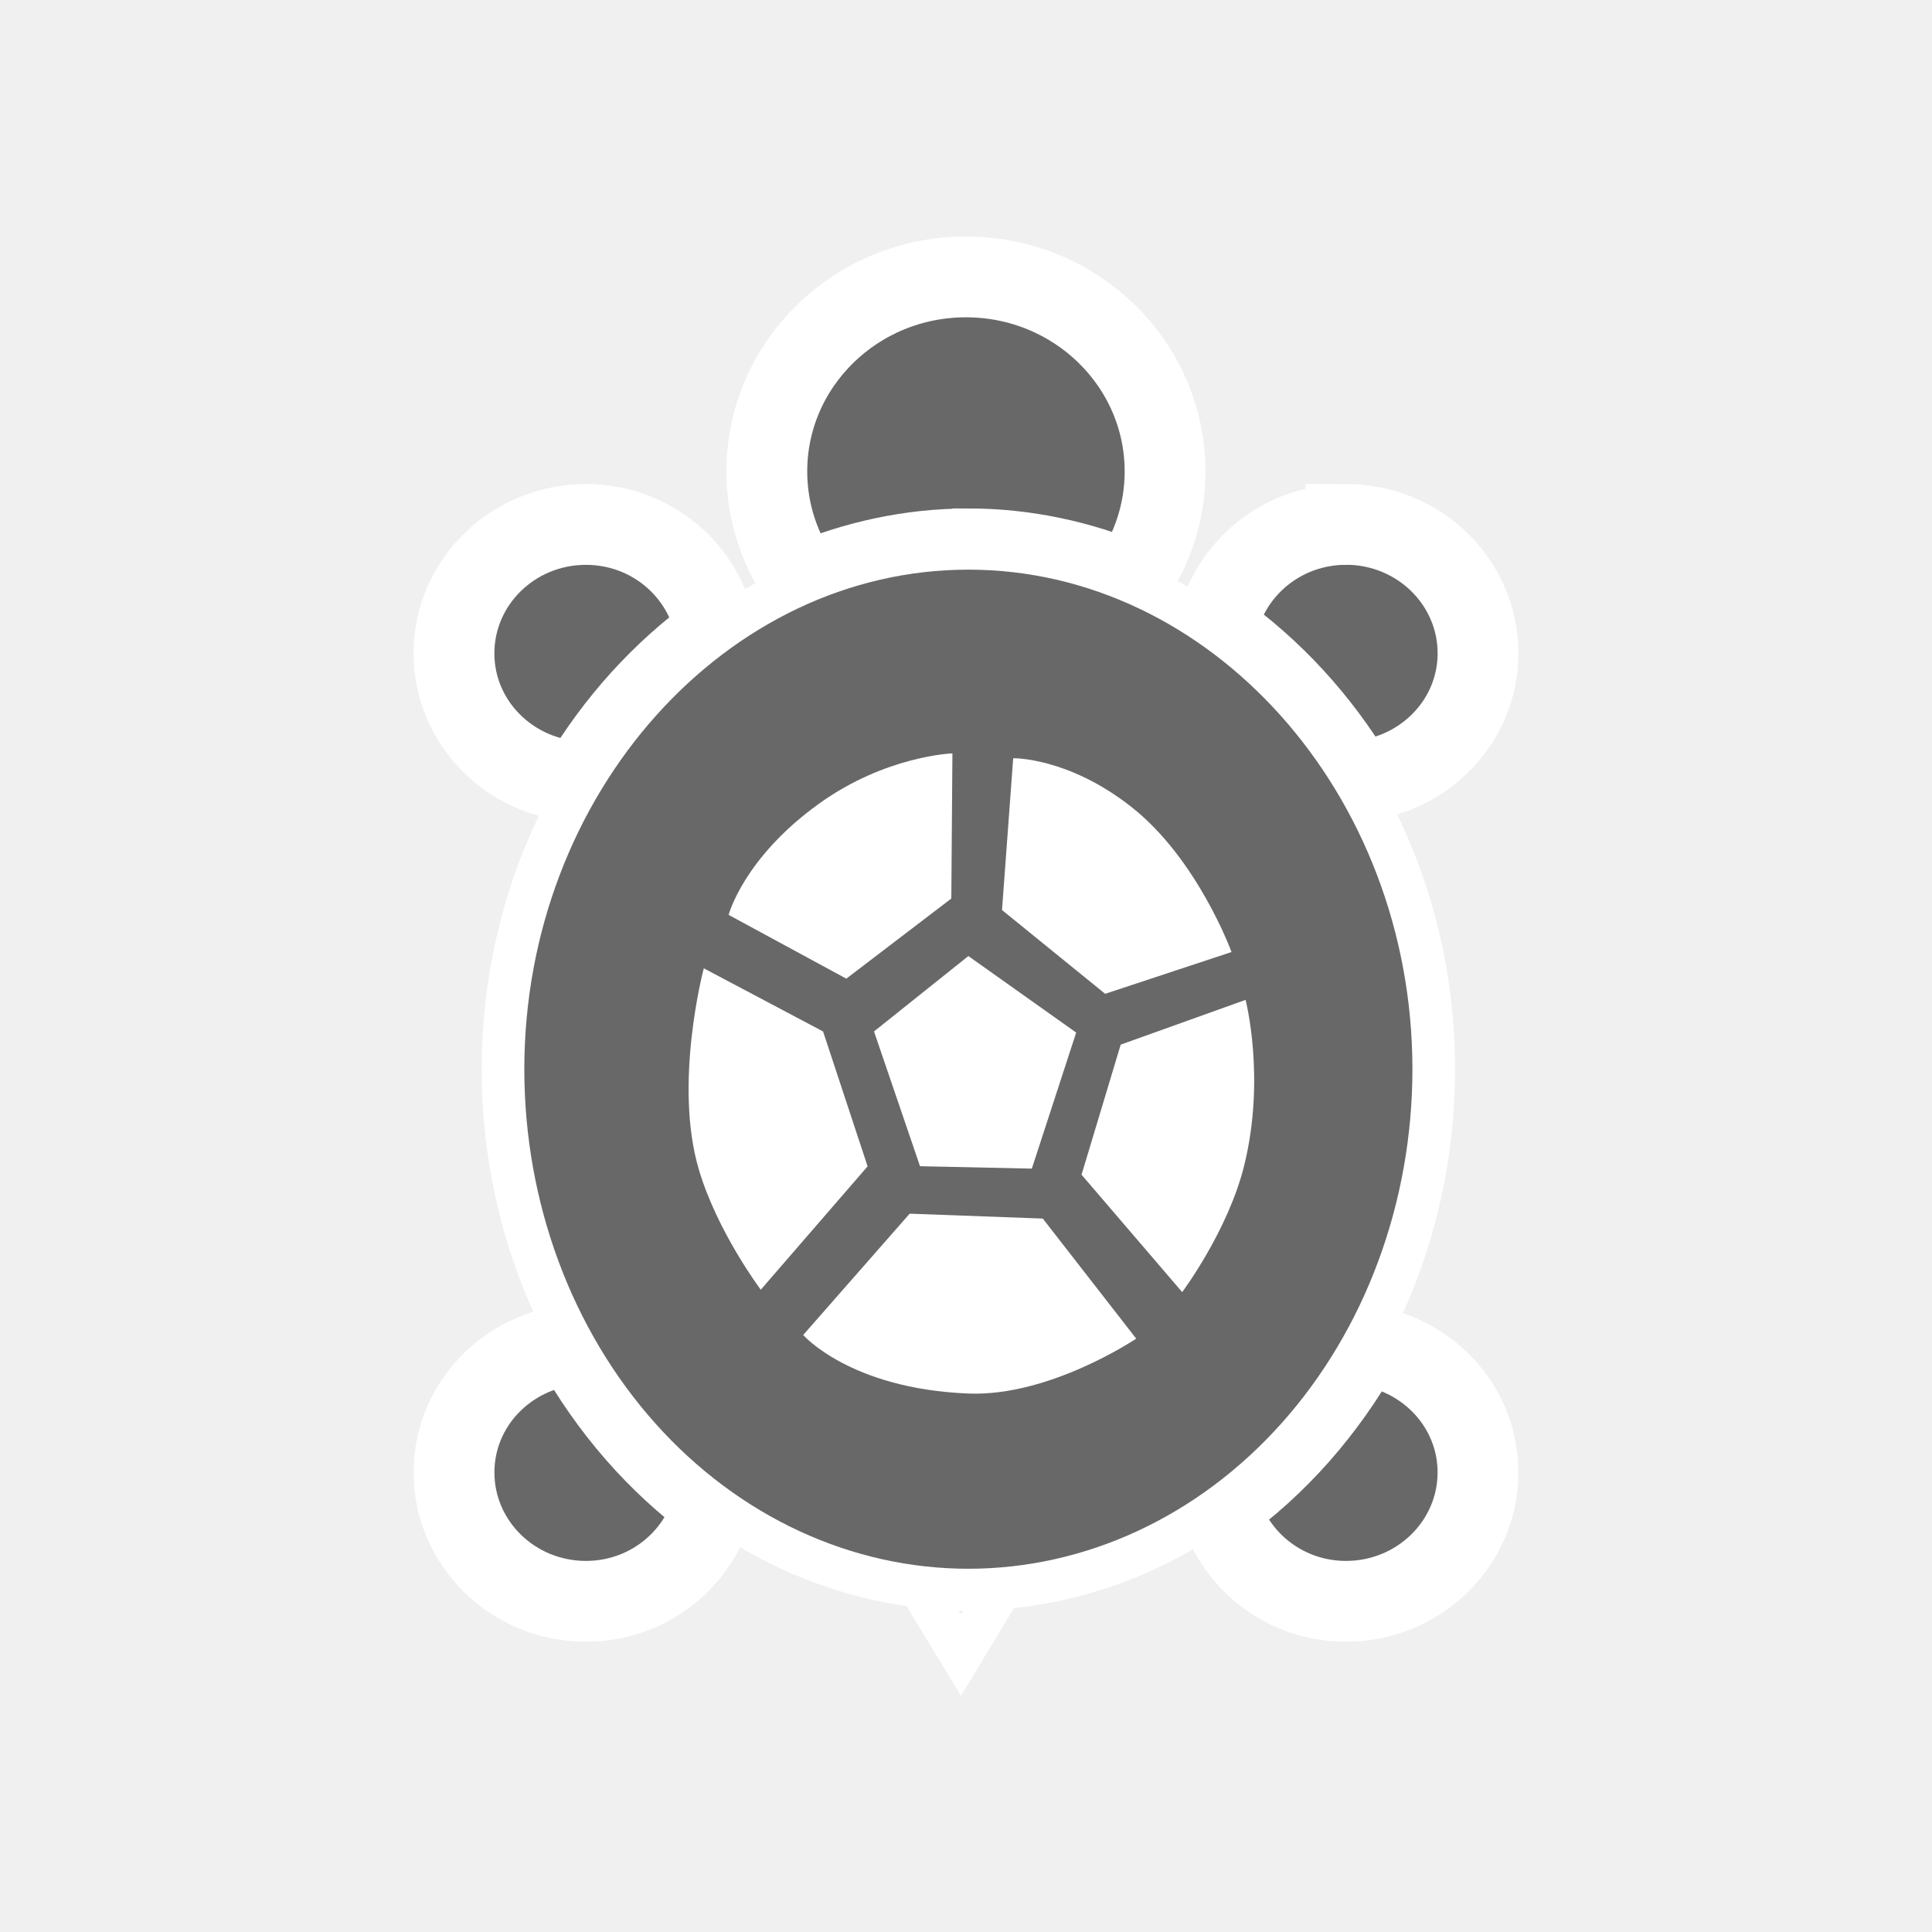
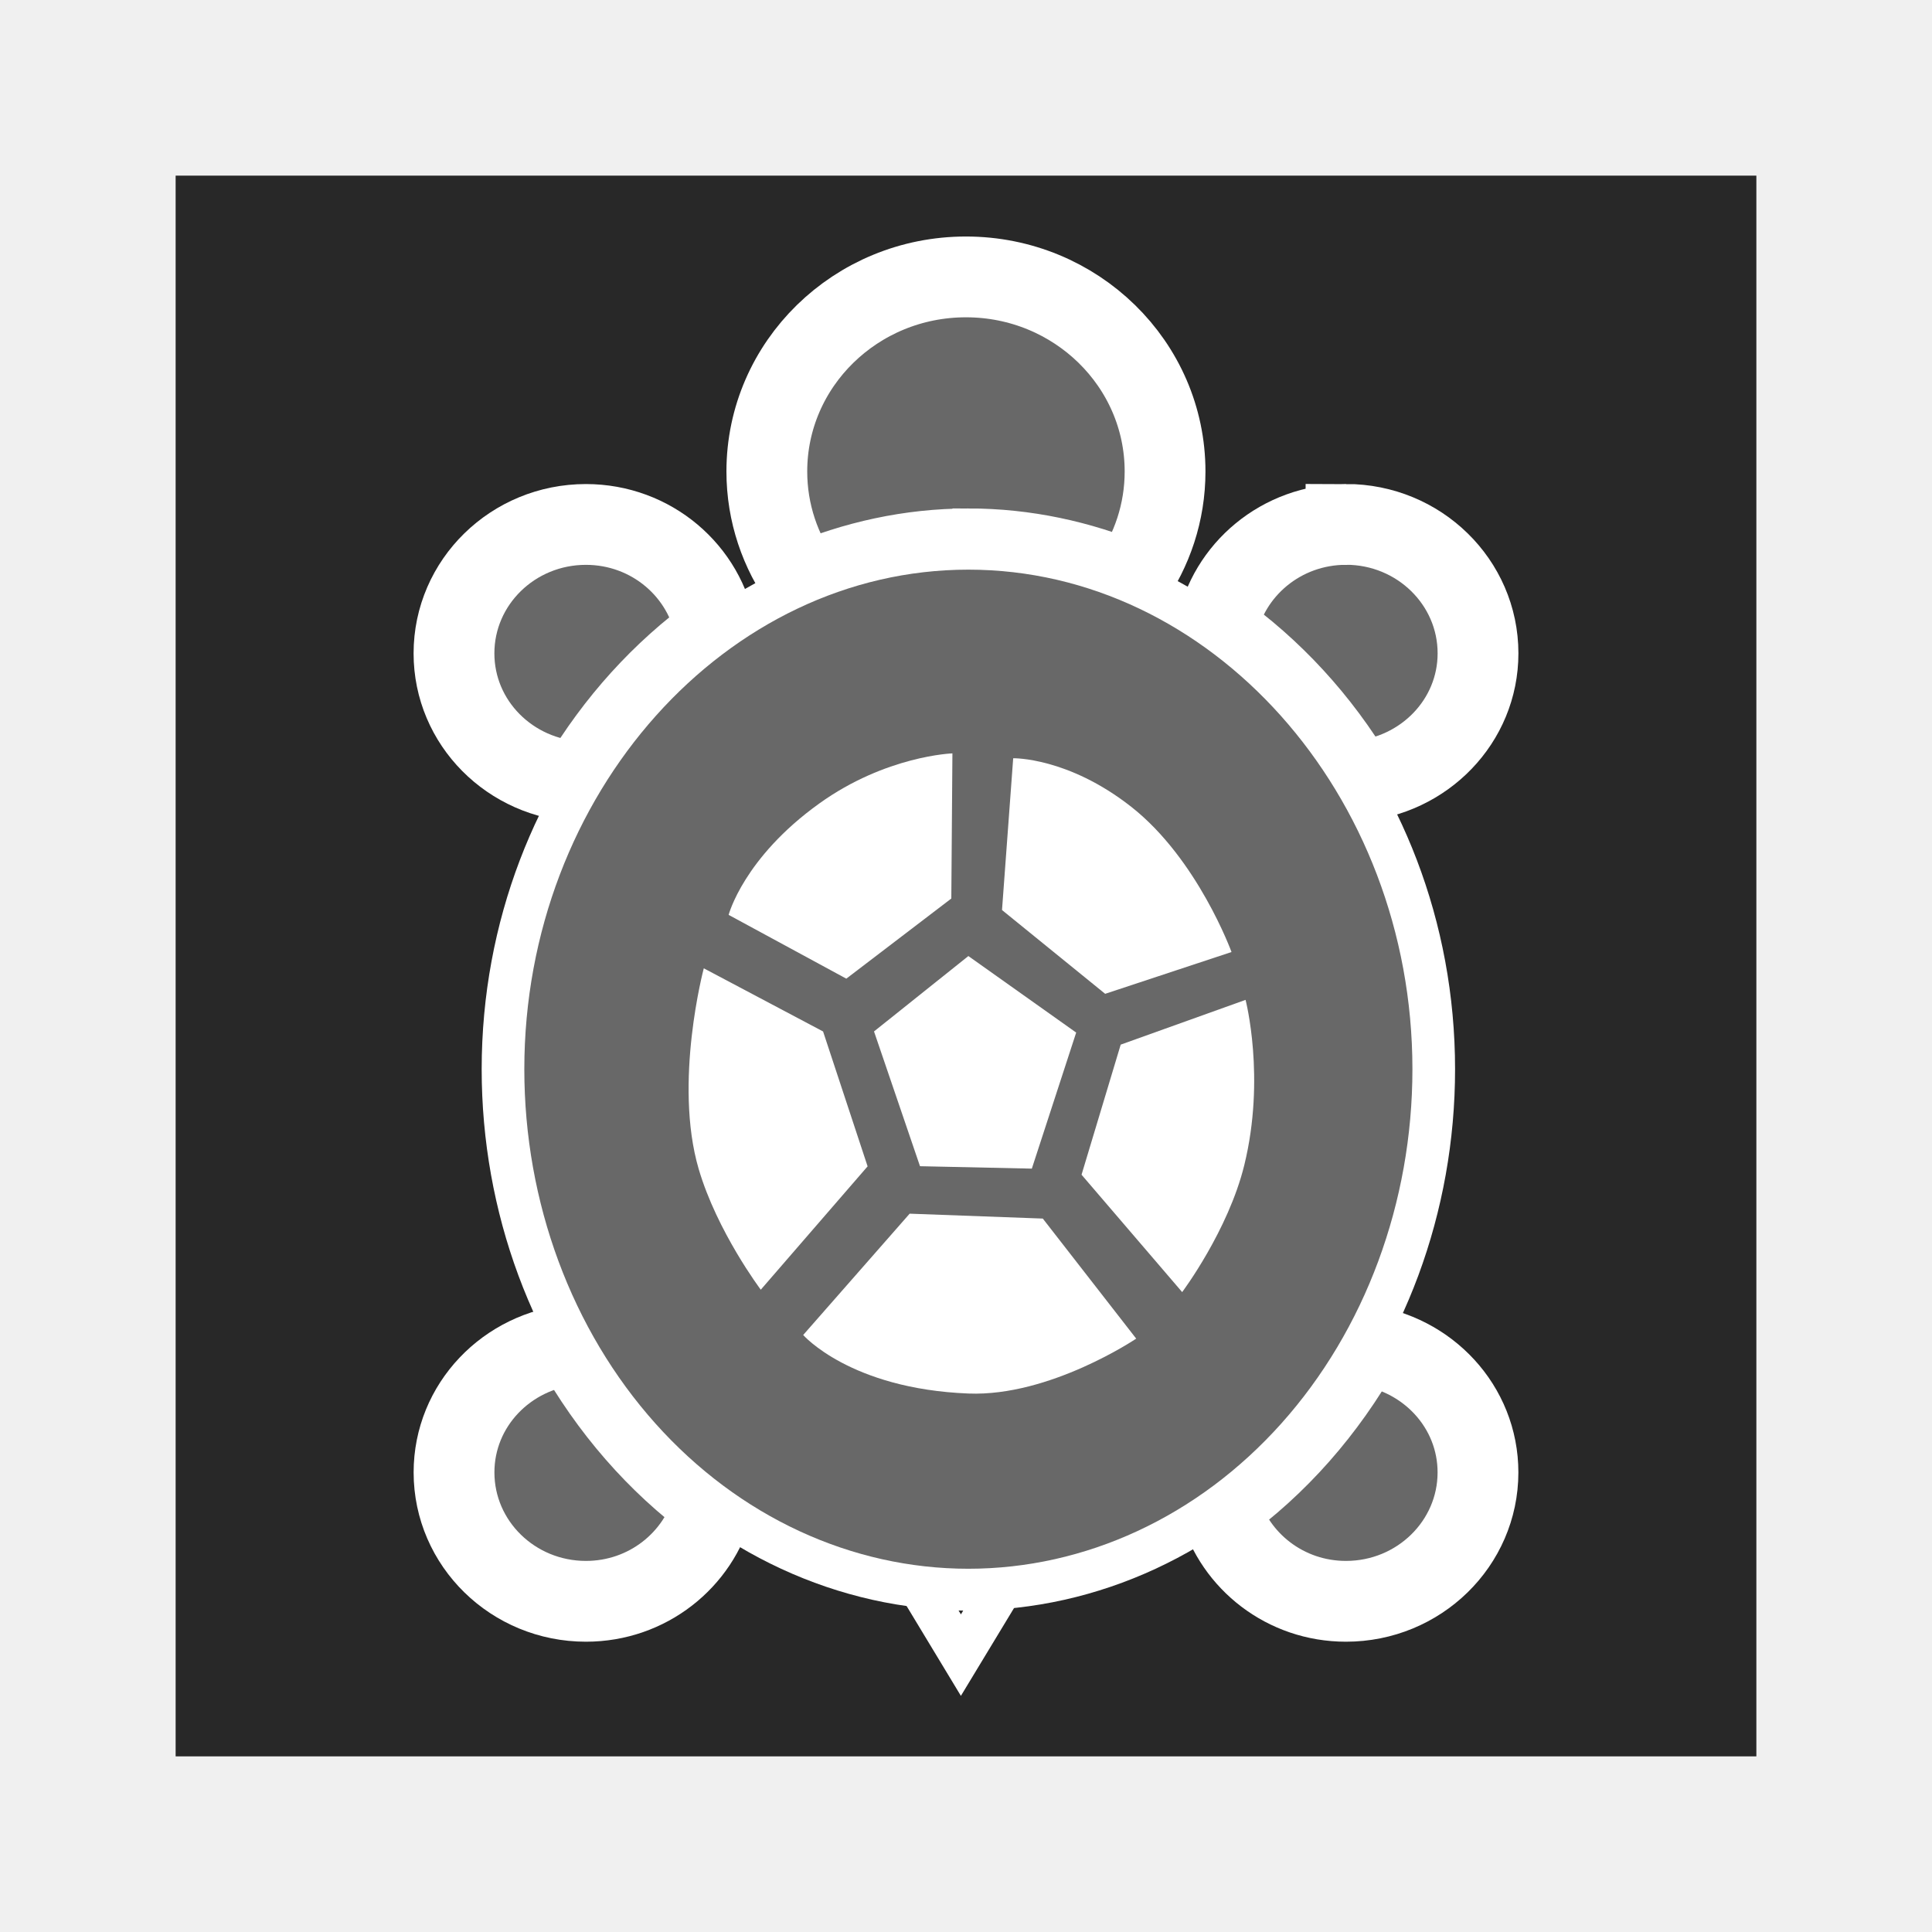
<svg xmlns="http://www.w3.org/2000/svg" version="1.0" width="55" height="55" id="svg2">
  <defs id="defs5" />
+   <rect width="45" height="45" x="5" y="5" id="rect2990" style="fill:#282828;fill-opacity:1;stroke:none" />
  <path d="m 27.567,45.252 c -0.469,0 -0.933,-0.029 -1.39,-0.083 l 1.178,1.949 1.161,-1.919 c -0.315,0.025 -0.629,0.053 -0.95,0.053 z" id="path3003" style="fill:none;stroke:#ffffff;stroke-width:1.2;stroke-miterlimit:4;stroke-opacity:1;stroke-dasharray:none" />
  <path d="m 38.318,14.929 c -1.837,0 -3.36,1.29 -3.687,2.992 1.578,1.116 2.935,2.584 3.969,4.32 1.94,-0.143 3.476,-1.71 3.476,-3.642 0,-2.027 -1.683,-3.671 -3.758,-3.671 z" id="path3007" style="fill:#686868;fill-opacity:1;stroke:#ffffff;stroke-width:2.3;stroke-miterlimit:4;stroke-opacity:1;stroke-dasharray:none" />
  <path d="m 38.787,38.29 c -1.039,1.852 -2.428,3.427 -4.073,4.609 0.442,1.546 1.879,2.687 3.603,2.687 2.074,0 3.758,-1.643 3.758,-3.67 0,-1.871 -1.437,-3.398 -3.288,-3.626 z" id="path3009" style="fill:#686868;fill-opacity:1;stroke:#ffffff;stroke-width:2.3;stroke-miterlimit:4;stroke-opacity:1;stroke-dasharray:none" />
  <path d="m 16.341,38.277 c -1.913,0.171 -3.416,1.725 -3.416,3.639 0,2.027 1.681,3.67 3.756,3.67 1.752,0 3.212,-1.178 3.627,-2.764 -1.599,-1.175 -2.95,-2.728 -3.966,-4.545 z" id="path3011" style="fill:#686868;fill-opacity:1;stroke:#ffffff;stroke-width:2.3;stroke-miterlimit:4;stroke-opacity:1;stroke-dasharray:none" />
  <path d="m 20.376,18.008 c -0.291,-1.745 -1.829,-3.078 -3.696,-3.078 -2.075,0 -3.756,1.643 -3.756,3.67 0,1.976 1.601,3.575 3.604,3.655 1.007,-1.695 2.319,-3.139 3.848,-4.247 z" id="path3013" style="fill:#686868;fill-opacity:1;stroke:#ffffff;stroke-width:2.3;stroke-miterlimit:4;stroke-opacity:1;stroke-dasharray:none" />
  <path d="m 27.567,15.624 c 1.62,0 3.165,0.341 4.6,0.936 0.629,-0.893 1,-1.972 1,-3.138 0,-3.059 -2.538,-5.539 -5.669,-5.539 -3.13,0 -5.668,2.48 -5.668,5.539 0,1.185 0.384,2.28 1.032,3.181 1.464,-0.621 3.045,-0.978 4.704,-0.978 z" id="path3015" style="fill:#686868;fill-opacity:1;stroke:#ffffff;stroke-width:2.3;stroke-miterlimit:4;stroke-opacity:1;stroke-dasharray:none" />
  <g transform="matrix(0.8489685,0,0,0.8295589,4.223406,5.201871)" id="g3017" style="fill:#686868;fill-opacity:1;stroke:#ffffff;stroke-width:1.43;stroke-miterlimit:4;stroke-opacity:1;stroke-dasharray:none">
    <path d="m 43.102,30.421 c 0,4.734 -1.645,9.28 -4.571,12.627 -2.925,3.348 -6.897,5.231 -11.034,5.231 -4.137,0 -8.109,-1.883 -11.034,-5.231 -2.925,-3.348 -4.571,-7.893 -4.571,-12.627 0,-9.797 7.044,-17.858 15.605,-17.858 8.561,0 15.605,8.061 15.605,17.858 z" id="path3019" style="fill:#686868;fill-opacity:1;stroke:#ffffff;stroke-width:1.43;stroke-miterlimit:4;stroke-opacity:1;stroke-dasharray:none" />
  </g>
  <g transform="matrix(0.8489685,0,0,0.8295589,4.223406,5.201871)" id="g3021" style="fill:#ffffff;fill-opacity:1;stroke:none">
    <path d="m 25.875,33.75 -1.542,-4.625 3.164,-2.587 3.615,2.626 -1.487,4.669 z" id="path3023" style="fill:#ffffff;fill-opacity:1;stroke:none" />
    <path d="m 27.501,41.551 c -3.968,-0.16 -5.543,-2.009 -5.543,-2.009 l 3.57,-4.163 4.465,0.168 3.132,4.12 c 0,0 -2.89,1.994 -5.624,1.884 z" id="path3025" style="fill:#ffffff;fill-opacity:1;stroke:none" />
    <path d="m 18.453,33.843 c -0.849,-2.968 0.172,-6.884 0.172,-6.884 l 4,2.167 1.493,4.629 -3.582,4.233 c 0,-10e-4 -1.465,-1.99 -2.083,-4.145 z" id="path3027" style="fill:#ffffff;fill-opacity:1;stroke:none" />
    <path d="m 19.458,25.125 c 0,0 0.5,-1.958 3.039,-3.822 2.237,-1.643 4.465,-1.72 4.465,-1.72 l -0.037,4.981 -3.521,2.75 -3.946,-2.189 z" id="path3029" style="fill:#ffffff;fill-opacity:1;stroke:none" />
    <path d="M 32.084,27.834 28.625,24.959 29,19.75 c 0,0 1.834,-0.042 3.959,1.667 2.228,1.791 3.362,4.983 3.362,4.983 l -4.237,1.434 z" id="path3031" style="fill:#ffffff;fill-opacity:1;stroke:none" />
    <path d="m 31.292,34.042 1.313,-4.464 4.187,-1.536 c 0,0 0.677,2.663 -0.042,5.667 -0.54,2.256 -2.084,4.361 -2.084,4.361 l -3.374,-4.028 z" id="path3033" style="fill:#ffffff;fill-opacity:1;stroke:none" />
  </g>
</svg>
